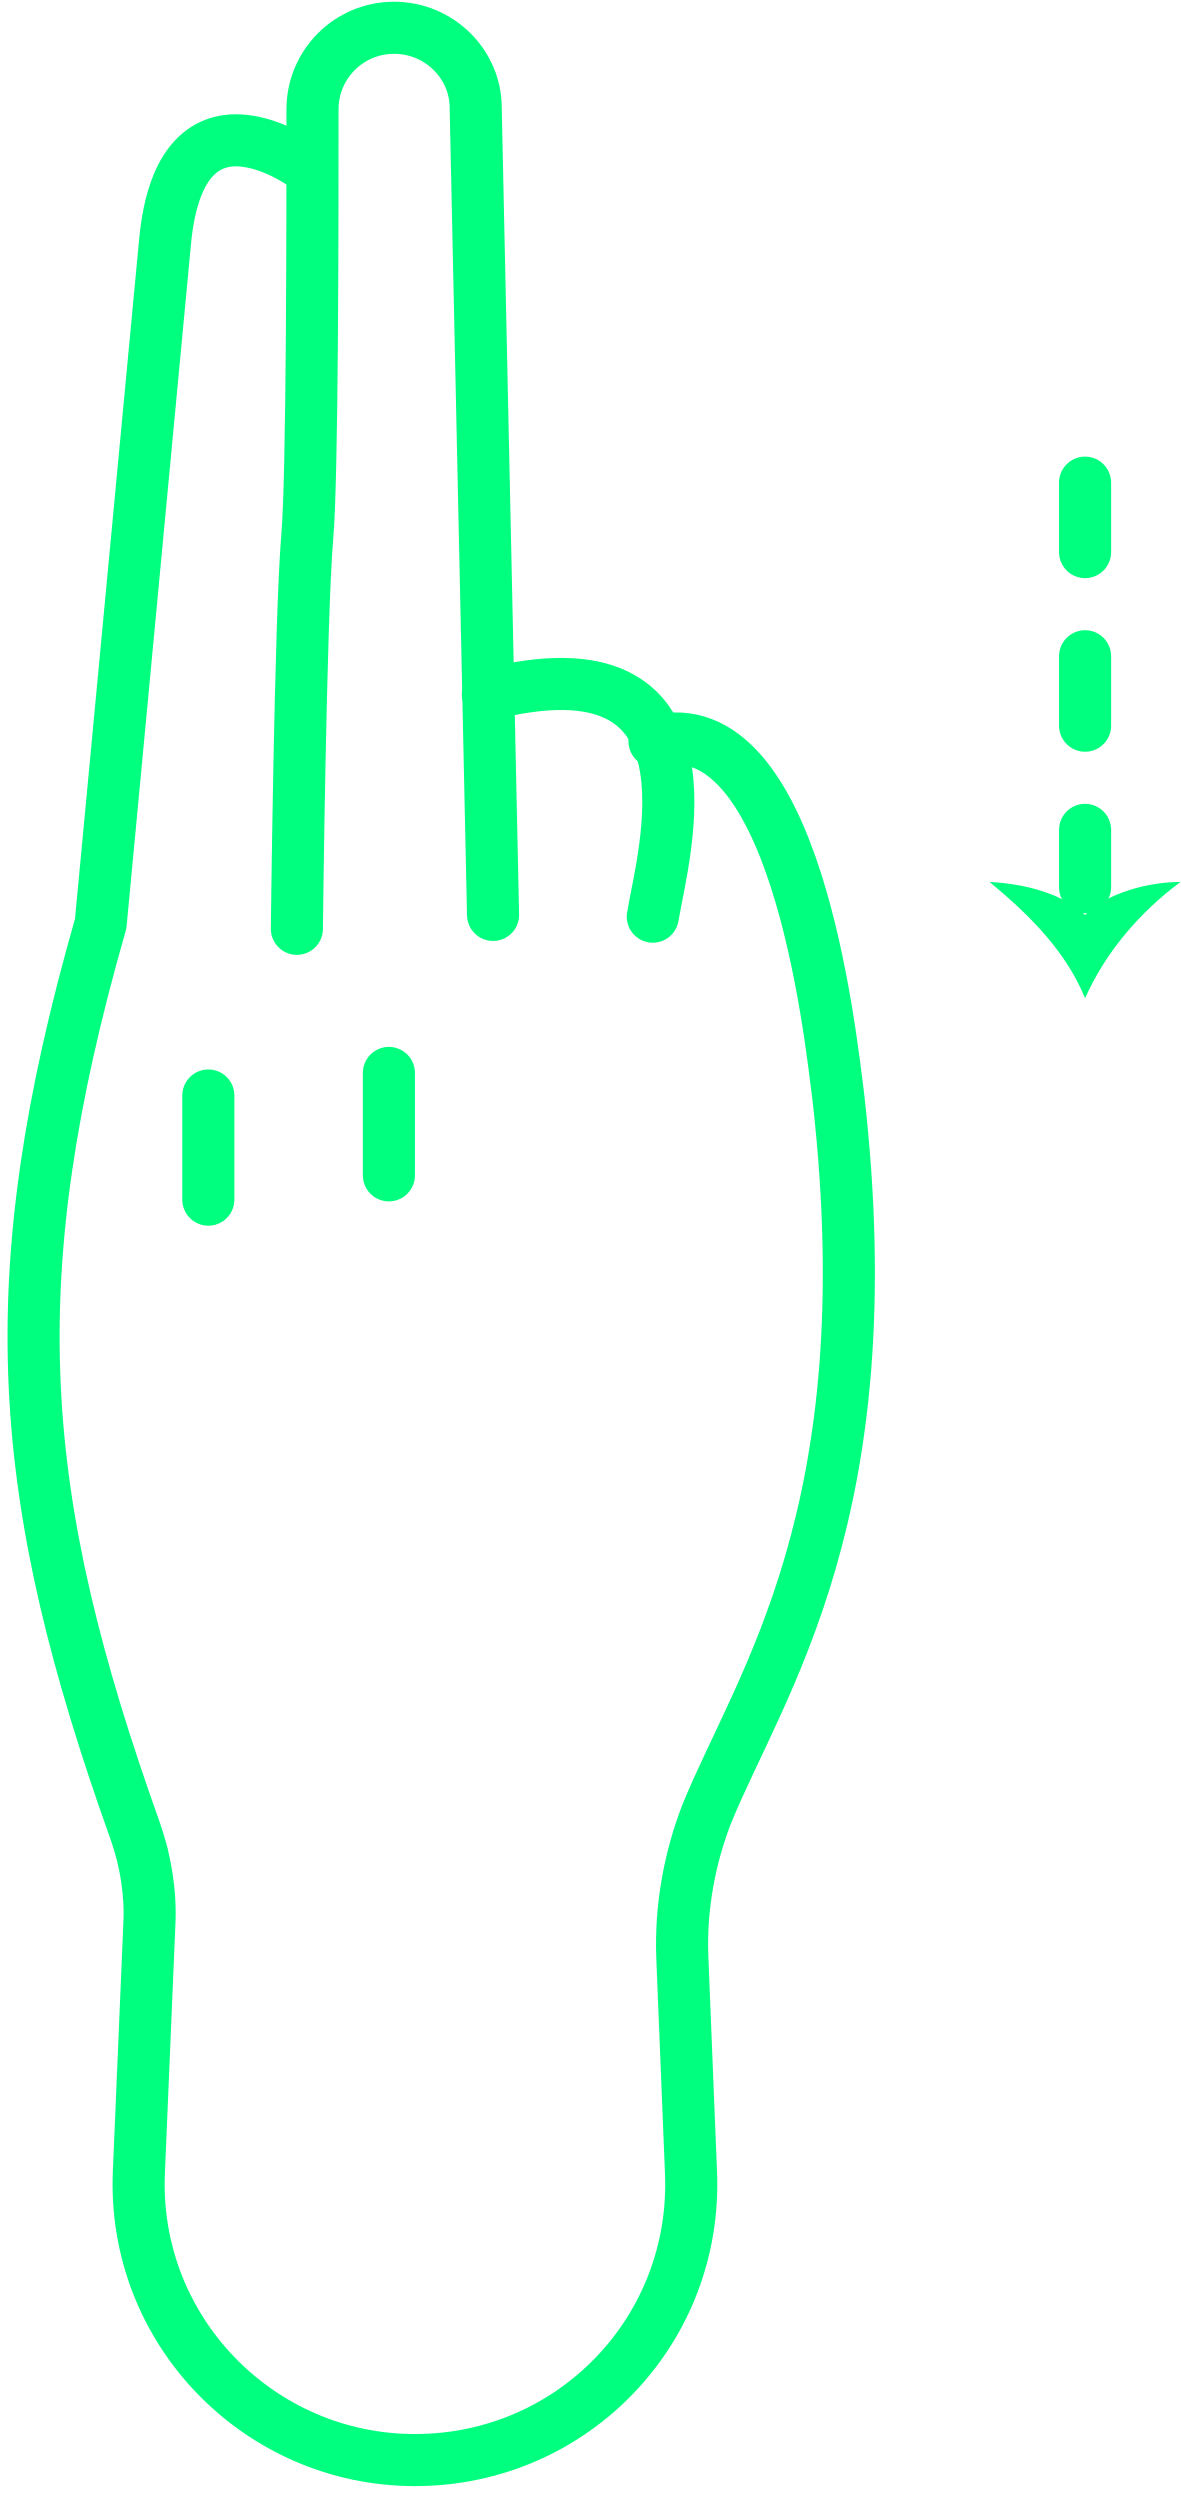
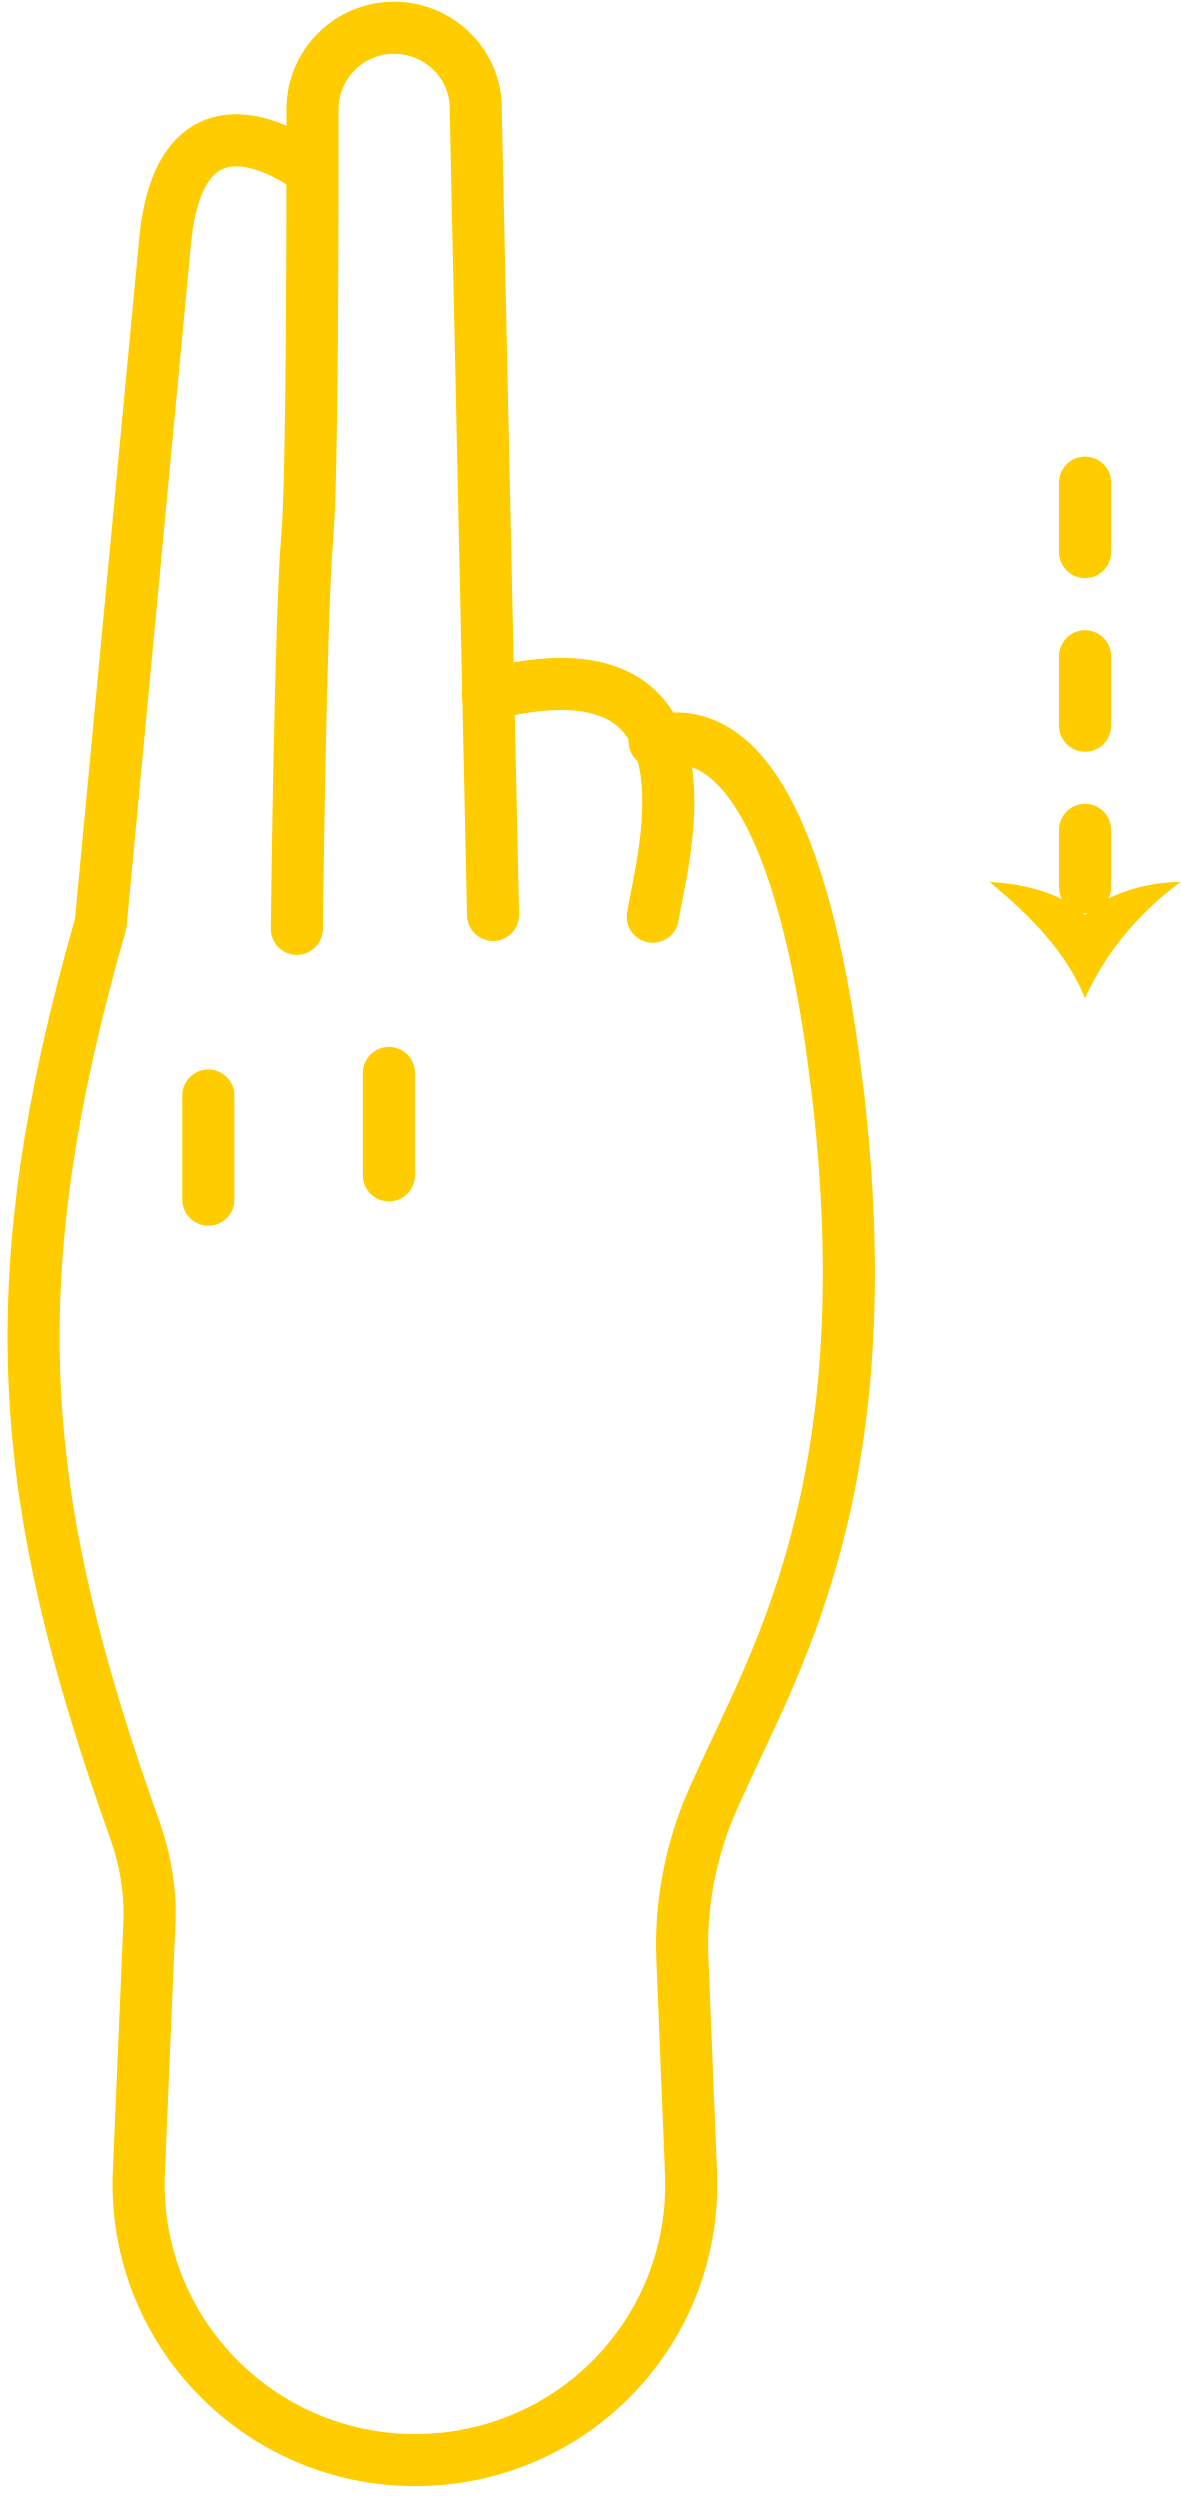
<svg xmlns="http://www.w3.org/2000/svg" width="68" height="144" viewBox="0 0 68 144" fill="none">
-   <path d="M62.5 27.8V51.1" stroke="#00FF7F" stroke-width="3" stroke-linecap="round" stroke-linejoin="round" stroke-dasharray="4 6" />
-   <path d="M62.5 52.7C63.8 51.4 66.2 50.8 68 50.8C65.7 52.5 63.7 54.8 62.5 57.5C61.4 54.8 59.3 52.7 57 50.8C58.9 50.9 61.1 51.4 62.5 52.7Z" fill="#00FF7F" />
-   <path d="M37.6 52.8C38.2 49.2 41.9 36.5 28.1 40" stroke="#00FF7F" stroke-width="3" stroke-miterlimit="10" stroke-linecap="round" stroke-linejoin="round" />
-   <path d="M28.4 52.7L27.4 6.2C27.4 3.7 25.3 1.6 22.7 1.6C20.1 1.6 18 3.7 18 6.3C18 12.7 18 27.4 17.7 30.9C17.3 35.6 17.1 53.5 17.1 53.5" stroke="#00FF7F" stroke-width="3" stroke-miterlimit="10" stroke-linecap="round" stroke-linejoin="round" />
-   <path d="M17.8 9.7C17.8 9.7 10.4 4 9.5 14L5.8 53.2C-0.1 73.8 0.9 86.2 7.8 105.5C8.4 107.2 8.7 109.1 8.6 110.9L8 125.1C7.6 134.2 14.9 141.7 23.9 141.7C33 141.7 40.2 134.2 39.8 125.1L39.3 112.7C39.2 109.9 39.7 107.1 40.7 104.5C43.8 96.9 51 87.2 48.3 63.3C47.8 59.3 45.8 40.6 37.7 42.7" stroke="#00FF7F" stroke-width="3" stroke-miterlimit="10" stroke-linecap="round" stroke-linejoin="round" />
-   <path d="M12 69.1V63.1" stroke="#00FF7F" stroke-width="3" stroke-miterlimit="10" stroke-linecap="round" stroke-linejoin="round" />
-   <path d="M22.4 67.7V61.8" stroke="#00FF7F" stroke-width="3" stroke-miterlimit="10" stroke-linecap="round" stroke-linejoin="round" />
+   <path d="M62.5 27.8V51.1" stroke="#ffcc00" stroke-width="3" stroke-linecap="round" stroke-linejoin="round" stroke-dasharray="4 6" />
+   <path d="M62.5 52.7C63.8 51.4 66.2 50.8 68 50.8C65.7 52.5 63.7 54.8 62.5 57.5C61.4 54.8 59.3 52.7 57 50.8C58.9 50.9 61.1 51.4 62.5 52.7Z" fill="#ffcc00" />
+   <path d="M37.6 52.8C38.2 49.2 41.9 36.5 28.1 40" stroke="#ffcc00" stroke-width="3" stroke-miterlimit="10" stroke-linecap="round" stroke-linejoin="round" />
+   <path d="M28.4 52.7L27.4 6.2C27.4 3.7 25.3 1.6 22.7 1.6C20.1 1.6 18 3.7 18 6.3C18 12.7 18 27.4 17.7 30.9C17.3 35.6 17.1 53.5 17.1 53.5" stroke="#ffcc00" stroke-width="3" stroke-miterlimit="10" stroke-linecap="round" stroke-linejoin="round" />
+   <path d="M17.8 9.7C17.8 9.7 10.4 4 9.5 14L5.8 53.2C-0.1 73.8 0.9 86.2 7.8 105.5C8.4 107.2 8.7 109.1 8.6 110.9L8 125.1C7.6 134.2 14.9 141.7 23.9 141.7C33 141.7 40.2 134.2 39.8 125.1L39.3 112.7C39.2 109.9 39.7 107.1 40.7 104.5C43.8 96.9 51 87.2 48.3 63.3C47.8 59.3 45.8 40.6 37.7 42.7" stroke="#ffcc00" stroke-width="3" stroke-miterlimit="10" stroke-linecap="round" stroke-linejoin="round" />
+   <path d="M12 69.1V63.1" stroke="#ffcc00" stroke-width="3" stroke-miterlimit="10" stroke-linecap="round" stroke-linejoin="round" />
+   <path d="M22.4 67.7V61.8" stroke="#ffcc00" stroke-width="3" stroke-miterlimit="10" stroke-linecap="round" stroke-linejoin="round" />
</svg>
